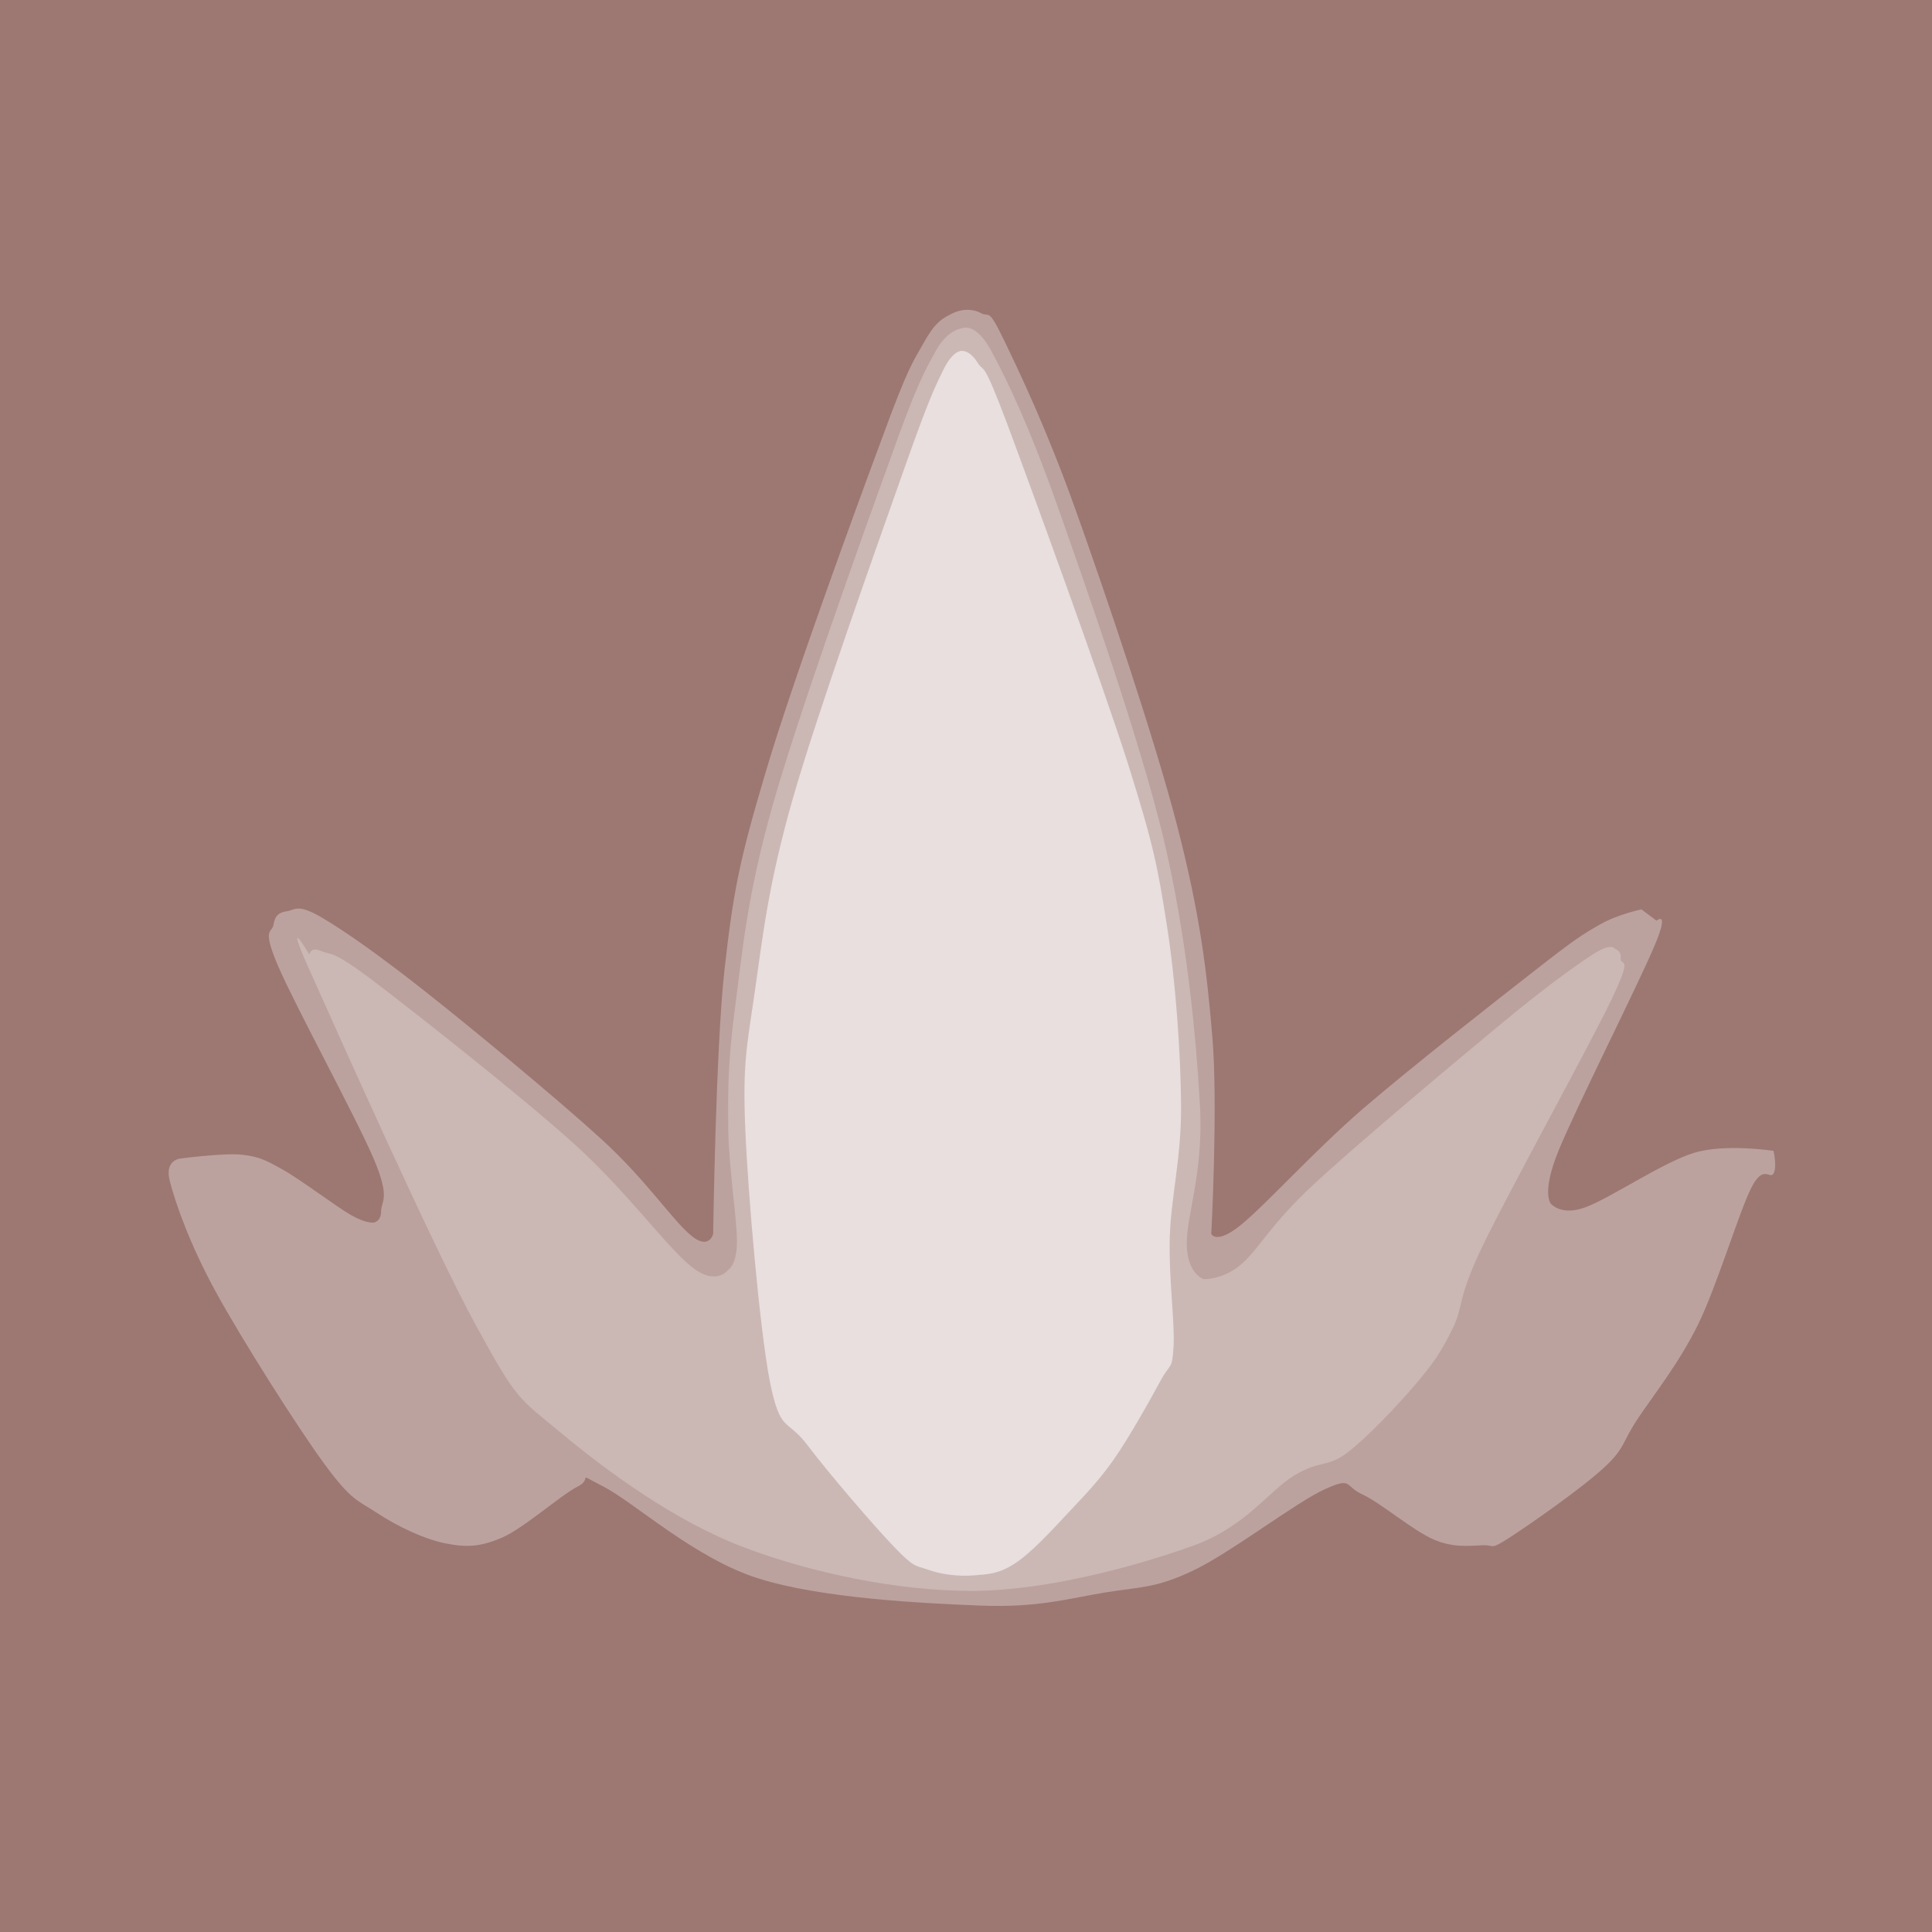
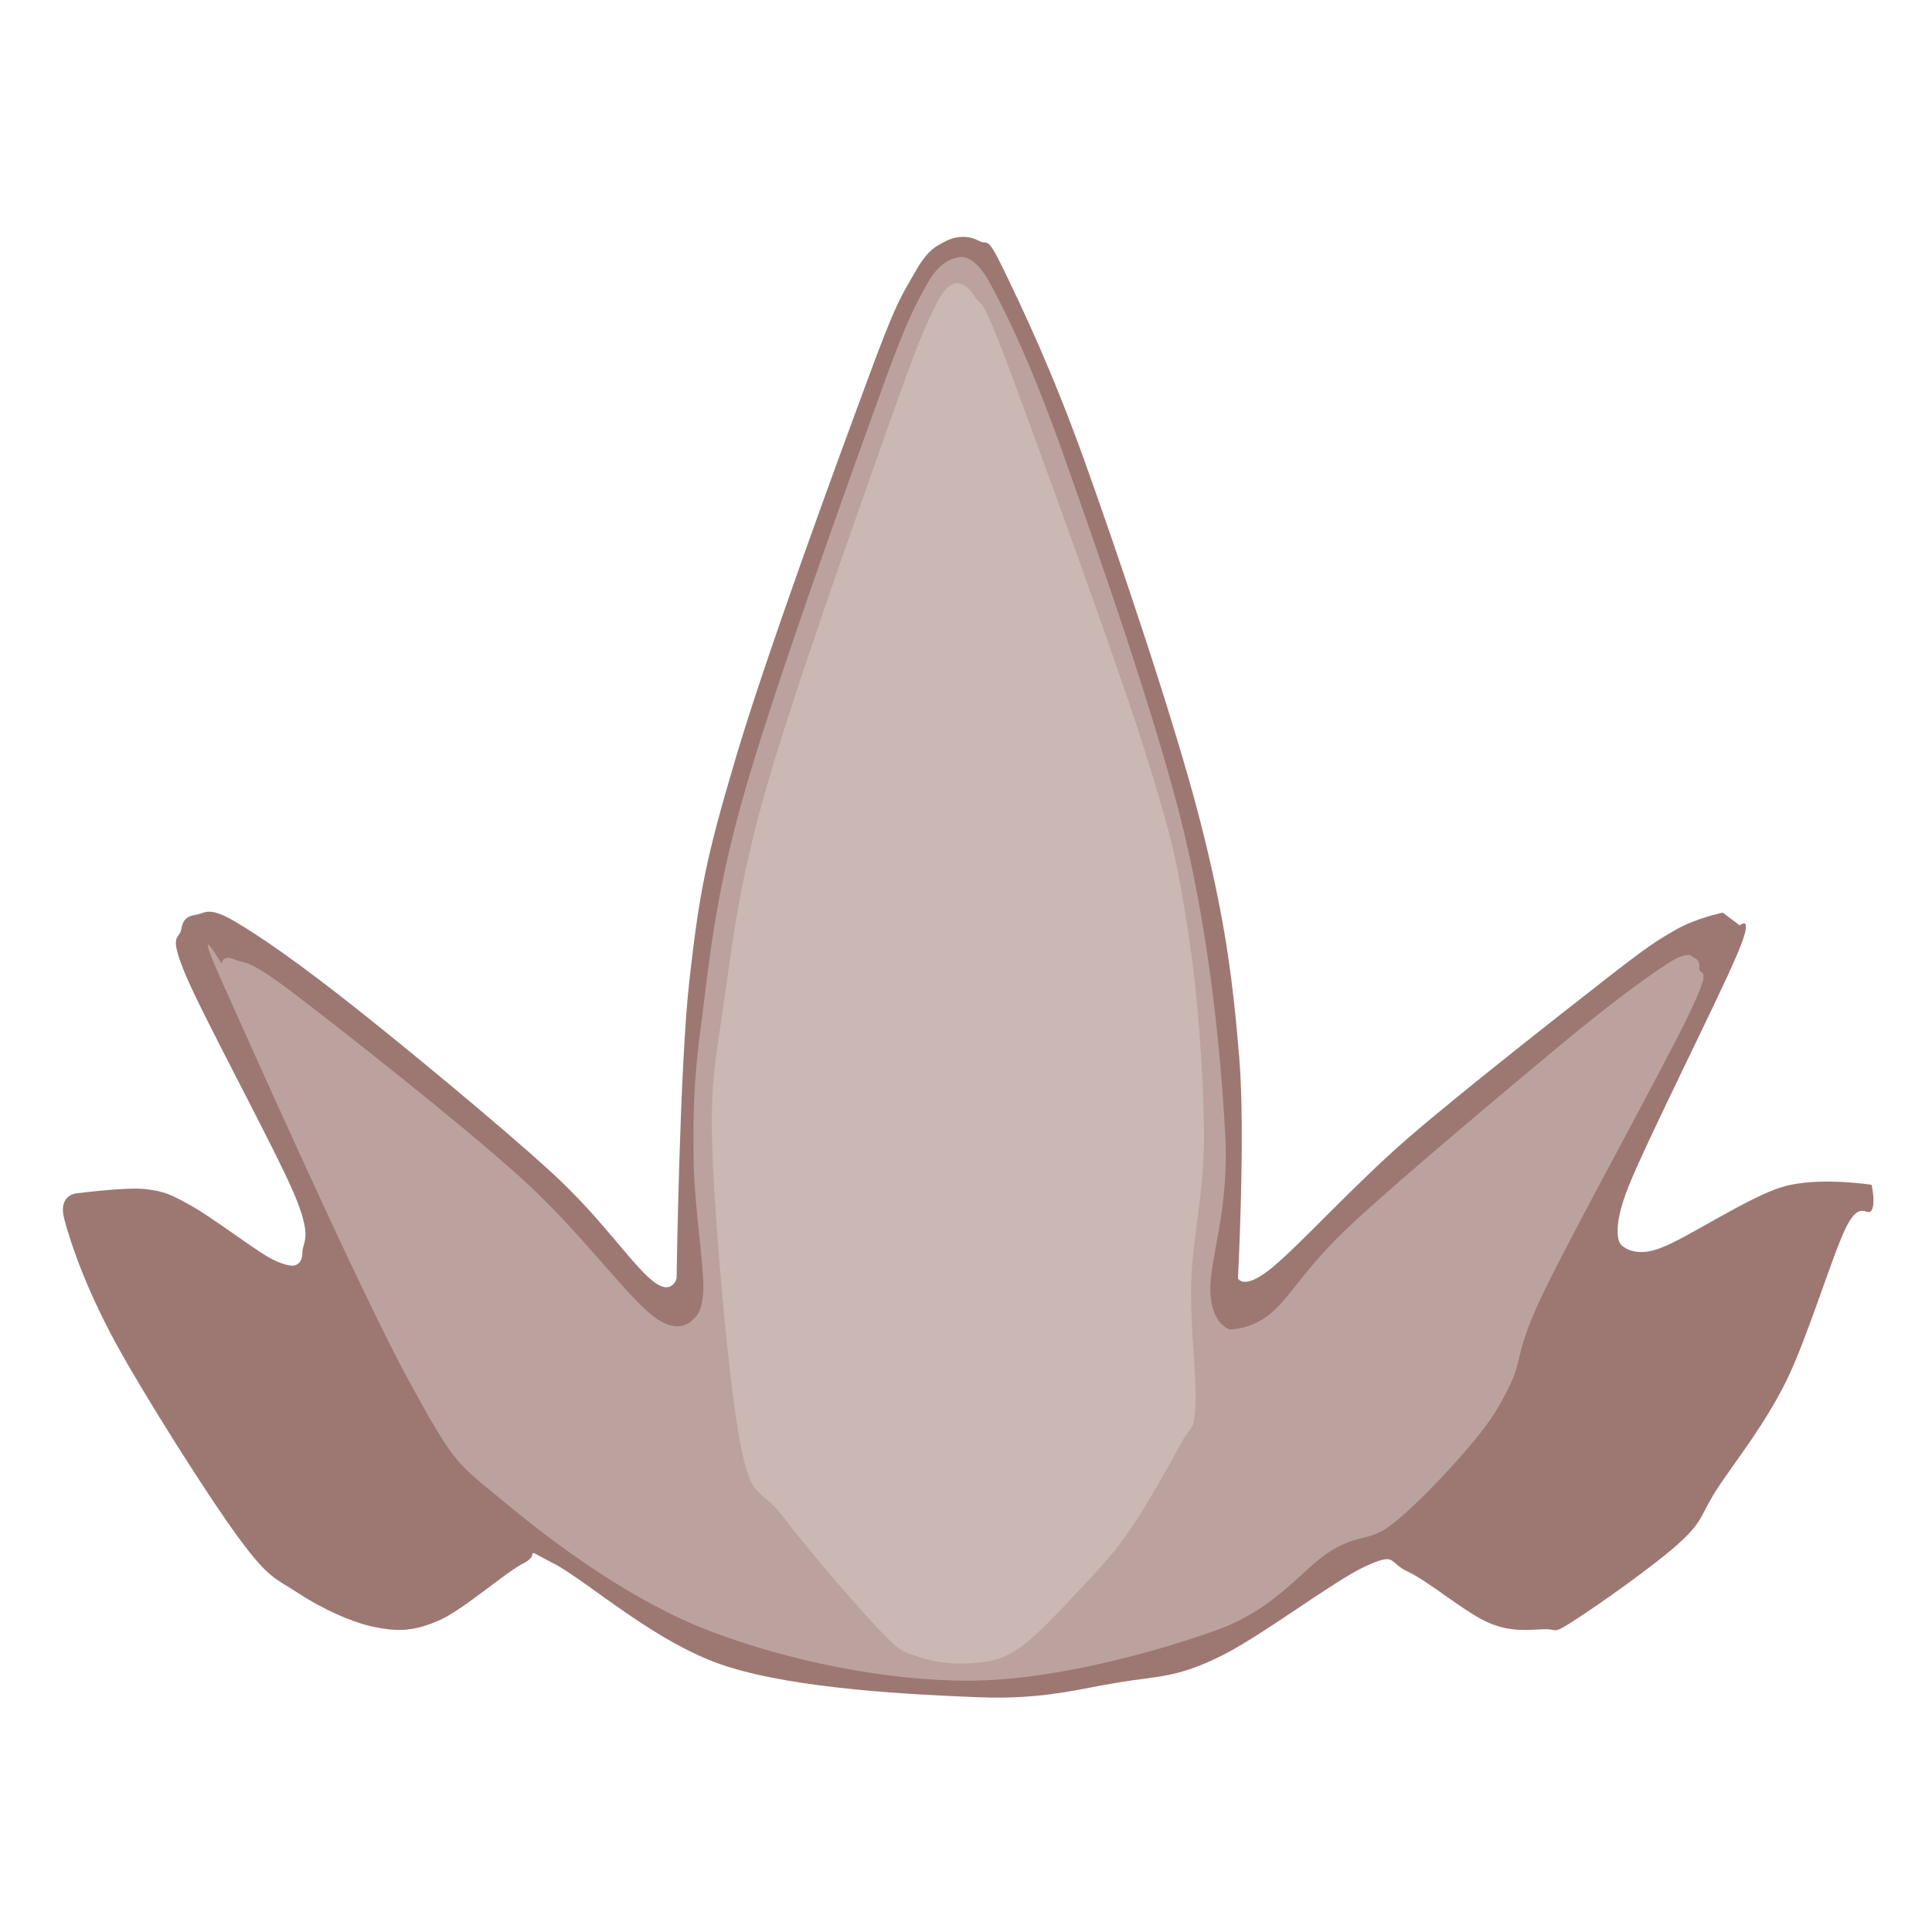
- <svg xmlns="http://www.w3.org/2000/svg" viewBox="0 0 512 512" width="512" height="512">
-   <rect width="512" height="512" fill="rgb(157,120,114)" />
-   <path fill="rgb(188,162,158)" d="M252.5 83C255 81.8,257.8 81.8,260 83C262.3 84.2,261.8 81.3,266 90C270.2 98.7,277.3 113.5,285 135C292.7 156.5,306 195.7,312 219C318 242.3,319.8 257,321.3 275C322.8 293,321 327,321 327C321 327,322.3 330,329 324.5C335.7 319,348 305.3,361 294C374 282.8,396.5 265.2,407 257C417.5 248.8,419.3 247.7,424 245C428.7 242.3,435 241,435 241C435 241,439 244,439 244C439 244,442.7 240.8,438.3 251C434 261.2,417.6 293.7,413 305C408.4 316.3,411 319,411 319C411 319,413.7 322.3,420 320C426.3 317.8,440.7 308,449 305.5C457.3 303,470 305,470 305C470 305,471 309.3,470 311C469 312.7,467.3 308.3,464 315C460.7 321.7,455 340.8,450 351C445 361.2,438.2 369.7,434 376C429.8 382.3,430.7 383.8,425 389C419.3 394.3,405.3 404.1,400 407.5C394.7 410.9,396.3 409.4,393 409.5C389.7 409.6,385.3 410.3,380 408C374.7 405.8,365.8 398.2,361 396C356.2 393.8,358.5 391.3,351 394.7C343.5 398.1,325.7 411.8,316 416.3C306.3 420.9,302.3 420.5,293 422C283.7 423.5,275.3 426.1,260 425.5C244.7 424.9,217.7 423.6,201 418.3C184.3 413.1,168 398.1,160 394C152 389.9,157.5 391.8,153 394C148.5 396.3,138.8 405,133 407.5C127.2 410,123.5 410.1,118 409C112.5 407.9,105.3 404.5,100 401C94.7 397.5,93.2 397.8,86 388C78.8 378.2,63.8 354.5,57 342C50.2 329.5,46.5 318.8,45 313C43.5 307.2,48 307,48 307C48 307,59.5 305.5,64 306C68.5 306.5,70.2 307.3,75 310C79.8 312.7,89 319.7,93 322C97 324.3,99 324,99 324C99 324,101 323.8,101 321C101 318.2,103.6 317.8,99 307C94.4 296.2,78.1 266.3,73.7 256C69.3 245.7,72.1 247.4,72.5 245C72.9 242.6,73.9 241.8,76 241.5C78.1 241.2,78.8 239.4,85 243C91.2 246.6,100.6 253.2,113 263C125.4 272.8,147.8 291.3,159.5 302C171.2 312.7,178.1 323.2,183 327.3C187.9 331.5,189 327,189 327C189 327,189.7 277.3,192 257C194.3 236.7,195.8 228.5,202.8 205C209.7 181.5,226.7 135.1,233.8 116C240.8 96.9,241.9 96,245 90.5C248.1 85,250 84.3,252.5 83Z" />
-   <path fill="rgb(203,184,181)" d="M255 87C255 87,258.5 85.2,262.7 93C266.9 100.8,272.6 112.5,280.2 134C287.8 155.5,301.9 195.5,308.3 222C314.6 248.5,317 275,318 293C319 311,314.3 322.3,314.5 330C314.7 337.7,319 339,319 339C319 339,324.2 339.2,329 335C333.8 330.8,336.7 324.5,348 314C359.3 303.5,384.7 282.2,397 272C409.3 261.8,416.8 256.4,422 253C427.2 249.6,428 251.5,428 251.5C428 251.5,429.7 251.8,429.5 254C429.3 256.3,433.1 252.3,427 265C420.9 277.7,400 315.5,393 330C386 344.5,388 345.8,385 352C382 358.2,379.7 361.5,375 367C370.3 372.5,362.3 381,357 385C351.7 389,349.8 386.9,343 391C336.2 395.1,330.2 404.6,316 409.7C301.8 414.8,277.8 421.5,258 421.6C238.2 421.7,215.2 416.9,197 410C178.8 403.1,160.8 389.8,149 380C137.2 370.2,137.2 371.5,126 351C114.8 330.5,89.3 273.3,82 257C74.7 240.7,82 253,82 253C82 253,82.2 250.8,85 252C87.8 253.2,87.8 251.5,99 260C110.2 268.5,138 290.4,152 303C166 315.6,176.2 329.9,183 335.5C189.8 341.1,193 336.5,193 336.5C193 336.5,195.3 335.3,195.3 329C195.3 322.8,193.1 309.3,193 299C192.9 288.7,192.9 281.2,194.8 267C196.7 252.8,197.8 238.2,204.6 214C211.4 189.8,228.5 142.2,235.8 122C243 101.8,244.8 98.8,248 93C251.2 87.2,255 87,255 87Z" />
-   <path fill="rgb(232,223,222)" d="M255 93C255 93,257 92.8,259 96C261 99.2,260.1 94.3,266.8 112C273.4 129.7,291.7 179.8,298.8 202C305.8 224.2,306.8 229.8,309.2 245C311.6 260.2,312.9 279.2,313 293C313.1 306.8,310.3 317.3,310 328C309.7 338.7,311.4 350.7,311 357C310.6 363.3,310.2 361,307.5 366C304.8 371,299.1 381.2,295 387C290.9 392.8,287.3 396.4,283 401C278.7 405.6,273.2 411.6,269 414.3C264.8 417.1,261.8 417.2,258 417.5C254.2 417.8,249.5 417.3,246 416C242.5 414.8,242.3 415.5,237 410C231.7 404.5,219.5 390.3,214 383C208.5 375.7,206.8 380,204 366C201.3 352,198.2 316.2,197.5 299C196.8 281.8,197.9 277.5,200 263C202.1 248.5,203.5 234.8,210 212C216.5 189.2,232.3 145,239 126C245.7 107,247.3 103.5,250 98C252.7 92.5,255 93,255 93Z" />
+ <svg xmlns="http://www.w3.org/2000/svg" viewBox="29.9 26.4 454.3 454.3" width="512" height="512">
+   <path fill="rgb(157,120,114)" d="M252.5 83C255 81.8,257.8 81.8,260 83C262.3 84.2,261.8 81.3,266 90C270.2 98.7,277.3 113.5,285 135C292.7 156.5,306 195.7,312 219C318 242.3,319.8 257,321.3 275C322.8 293,321 327,321 327C321 327,322.3 330,329 324.5C335.7 319,348 305.3,361 294C374 282.8,396.5 265.2,407 257C417.5 248.8,419.3 247.7,424 245C428.7 242.3,435 241,435 241C435 241,439 244,439 244C439 244,442.7 240.8,438.3 251C434 261.2,417.6 293.7,413 305C408.4 316.3,411 319,411 319C411 319,413.7 322.3,420 320C426.3 317.8,440.7 308,449 305.5C457.3 303,470 305,470 305C470 305,471 309.3,470 311C469 312.7,467.3 308.3,464 315C460.7 321.7,455 340.8,450 351C445 361.2,438.2 369.7,434 376C429.8 382.3,430.7 383.8,425 389C419.3 394.3,405.3 404.1,400 407.5C394.7 410.9,396.3 409.4,393 409.5C389.7 409.6,385.3 410.3,380 408C374.7 405.8,365.8 398.2,361 396C356.2 393.8,358.5 391.3,351 394.7C343.5 398.1,325.7 411.8,316 416.3C306.3 420.9,302.3 420.5,293 422C283.7 423.5,275.3 426.1,260 425.5C244.7 424.9,217.7 423.6,201 418.3C184.3 413.1,168 398.1,160 394C152 389.9,157.5 391.8,153 394C148.5 396.3,138.8 405,133 407.5C127.2 410,123.5 410.1,118 409C112.5 407.9,105.3 404.5,100 401C94.7 397.5,93.2 397.8,86 388C78.8 378.2,63.8 354.5,57 342C50.2 329.5,46.5 318.8,45 313C43.5 307.2,48 307,48 307C48 307,59.5 305.5,64 306C68.5 306.5,70.2 307.3,75 310C79.8 312.7,89 319.7,93 322C97 324.3,99 324,99 324C99 324,101 323.8,101 321C101 318.2,103.6 317.8,99 307C94.4 296.2,78.1 266.3,73.7 256C69.3 245.7,72.1 247.4,72.5 245C72.9 242.6,73.9 241.8,76 241.5C78.1 241.2,78.8 239.4,85 243C91.2 246.6,100.6 253.2,113 263C125.4 272.8,147.8 291.3,159.5 302C171.2 312.7,178.1 323.2,183 327.3C187.9 331.5,189 327,189 327C189 327,189.7 277.3,192 257C194.3 236.7,195.8 228.5,202.8 205C209.7 181.5,226.7 135.1,233.8 116C240.8 96.9,241.9 96,245 90.5C248.1 85,250 84.3,252.5 83Z" />
+   <path fill="rgb(188,162,158)" d="M255 87C255 87,258.5 85.2,262.7 93C266.9 100.8,272.6 112.5,280.2 134C287.8 155.5,301.9 195.5,308.3 222C314.6 248.5,317 275,318 293C319 311,314.3 322.3,314.5 330C314.7 337.7,319 339,319 339C319 339,324.2 339.2,329 335C333.8 330.8,336.7 324.5,348 314C359.3 303.5,384.7 282.2,397 272C409.3 261.8,416.8 256.4,422 253C427.2 249.6,428 251.5,428 251.5C428 251.5,429.7 251.8,429.5 254C429.3 256.3,433.1 252.3,427 265C420.9 277.7,400 315.5,393 330C386 344.5,388 345.8,385 352C382 358.2,379.7 361.5,375 367C370.3 372.5,362.3 381,357 385C351.7 389,349.8 386.9,343 391C336.2 395.1,330.2 404.6,316 409.7C301.8 414.8,277.8 421.5,258 421.6C238.2 421.7,215.2 416.9,197 410C178.8 403.1,160.8 389.8,149 380C137.2 370.2,137.2 371.5,126 351C114.8 330.5,89.3 273.3,82 257C74.7 240.7,82 253,82 253C82 253,82.2 250.8,85 252C87.8 253.2,87.8 251.5,99 260C110.2 268.5,138 290.4,152 303C166 315.6,176.2 329.9,183 335.5C189.8 341.1,193 336.5,193 336.5C193 336.5,195.3 335.3,195.3 329C195.3 322.8,193.1 309.3,193 299C192.9 288.7,192.9 281.2,194.8 267C196.7 252.8,197.8 238.2,204.6 214C211.4 189.8,228.5 142.2,235.8 122C243 101.8,244.8 98.8,248 93C251.2 87.2,255 87,255 87Z" />
+   <path fill="rgb(203,184,181)" d="M255 93C255 93,257 92.8,259 96C261 99.2,260.1 94.3,266.8 112C273.4 129.7,291.7 179.8,298.8 202C305.8 224.2,306.8 229.8,309.2 245C311.6 260.2,312.9 279.2,313 293C313.1 306.8,310.3 317.3,310 328C309.7 338.7,311.4 350.7,311 357C310.6 363.3,310.2 361,307.5 366C304.8 371,299.1 381.2,295 387C290.9 392.8,287.3 396.4,283 401C278.7 405.6,273.2 411.6,269 414.3C264.8 417.1,261.8 417.2,258 417.5C254.2 417.8,249.5 417.3,246 416C242.5 414.8,242.3 415.5,237 410C231.7 404.5,219.5 390.3,214 383C208.5 375.7,206.8 380,204 366C201.3 352,198.2 316.2,197.5 299C196.8 281.8,197.9 277.5,200 263C202.1 248.5,203.5 234.8,210 212C216.5 189.2,232.3 145,239 126C245.7 107,247.3 103.5,250 98C252.7 92.5,255 93,255 93Z" />
</svg>
